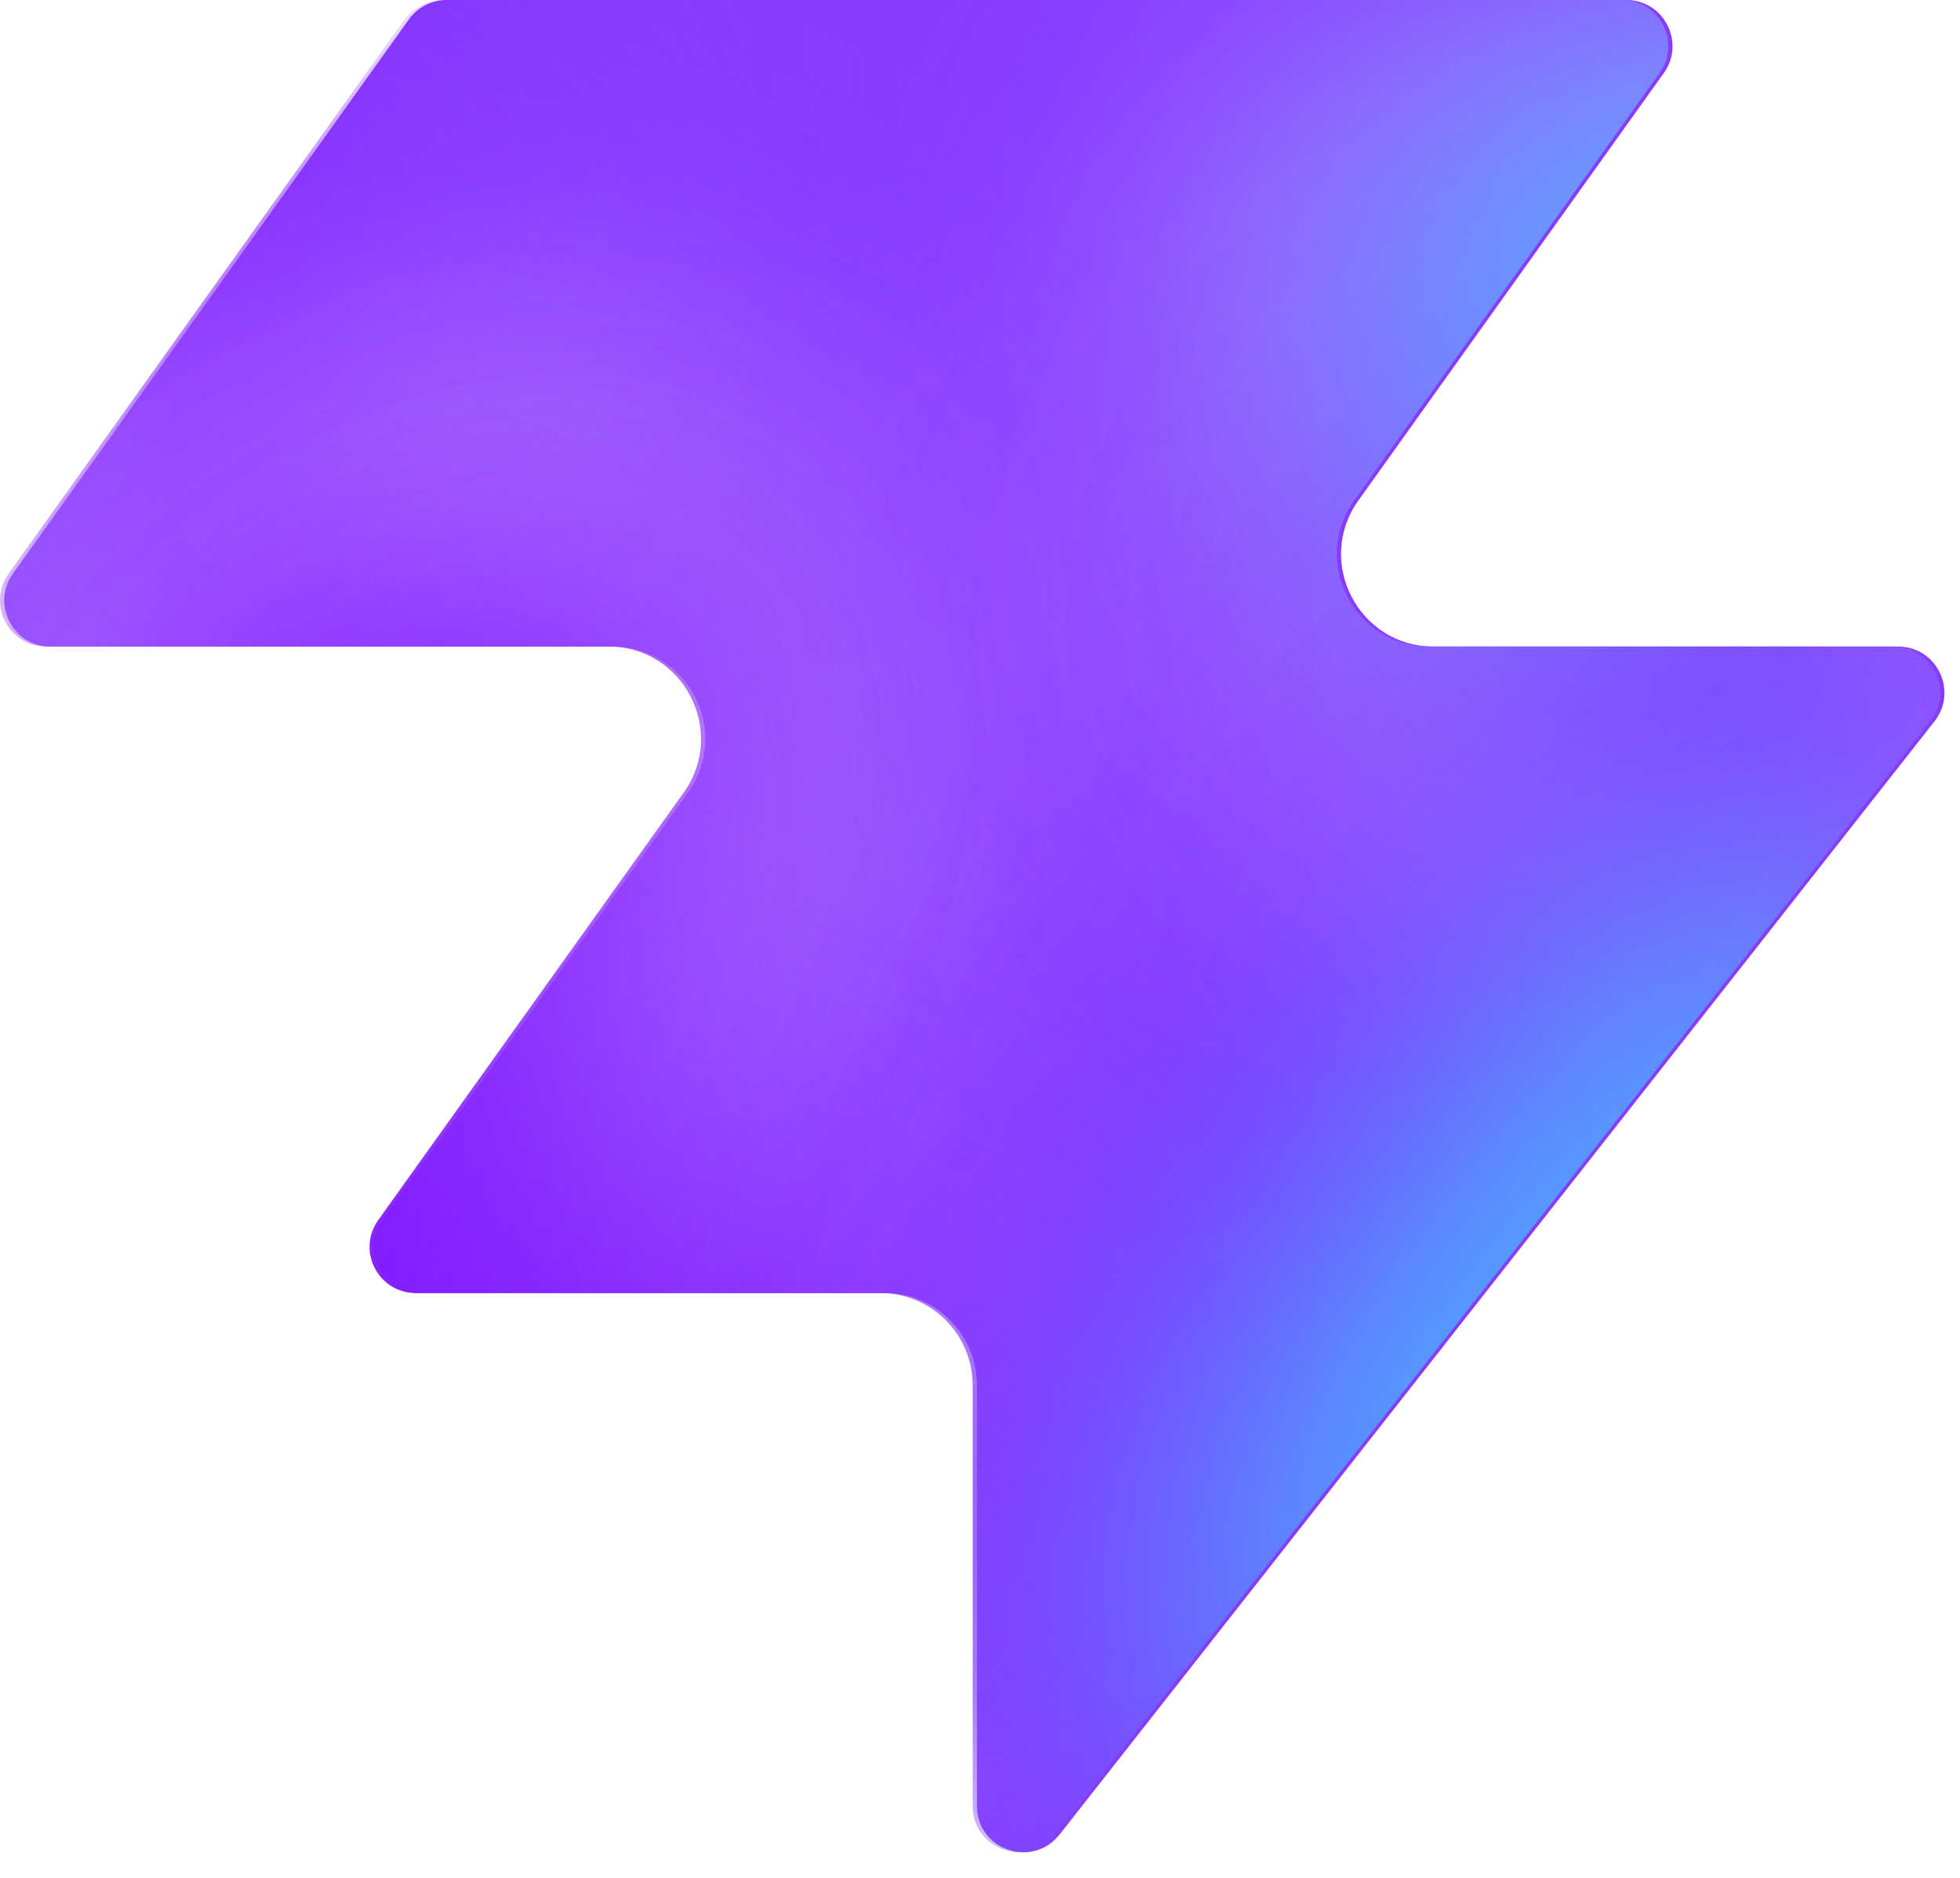
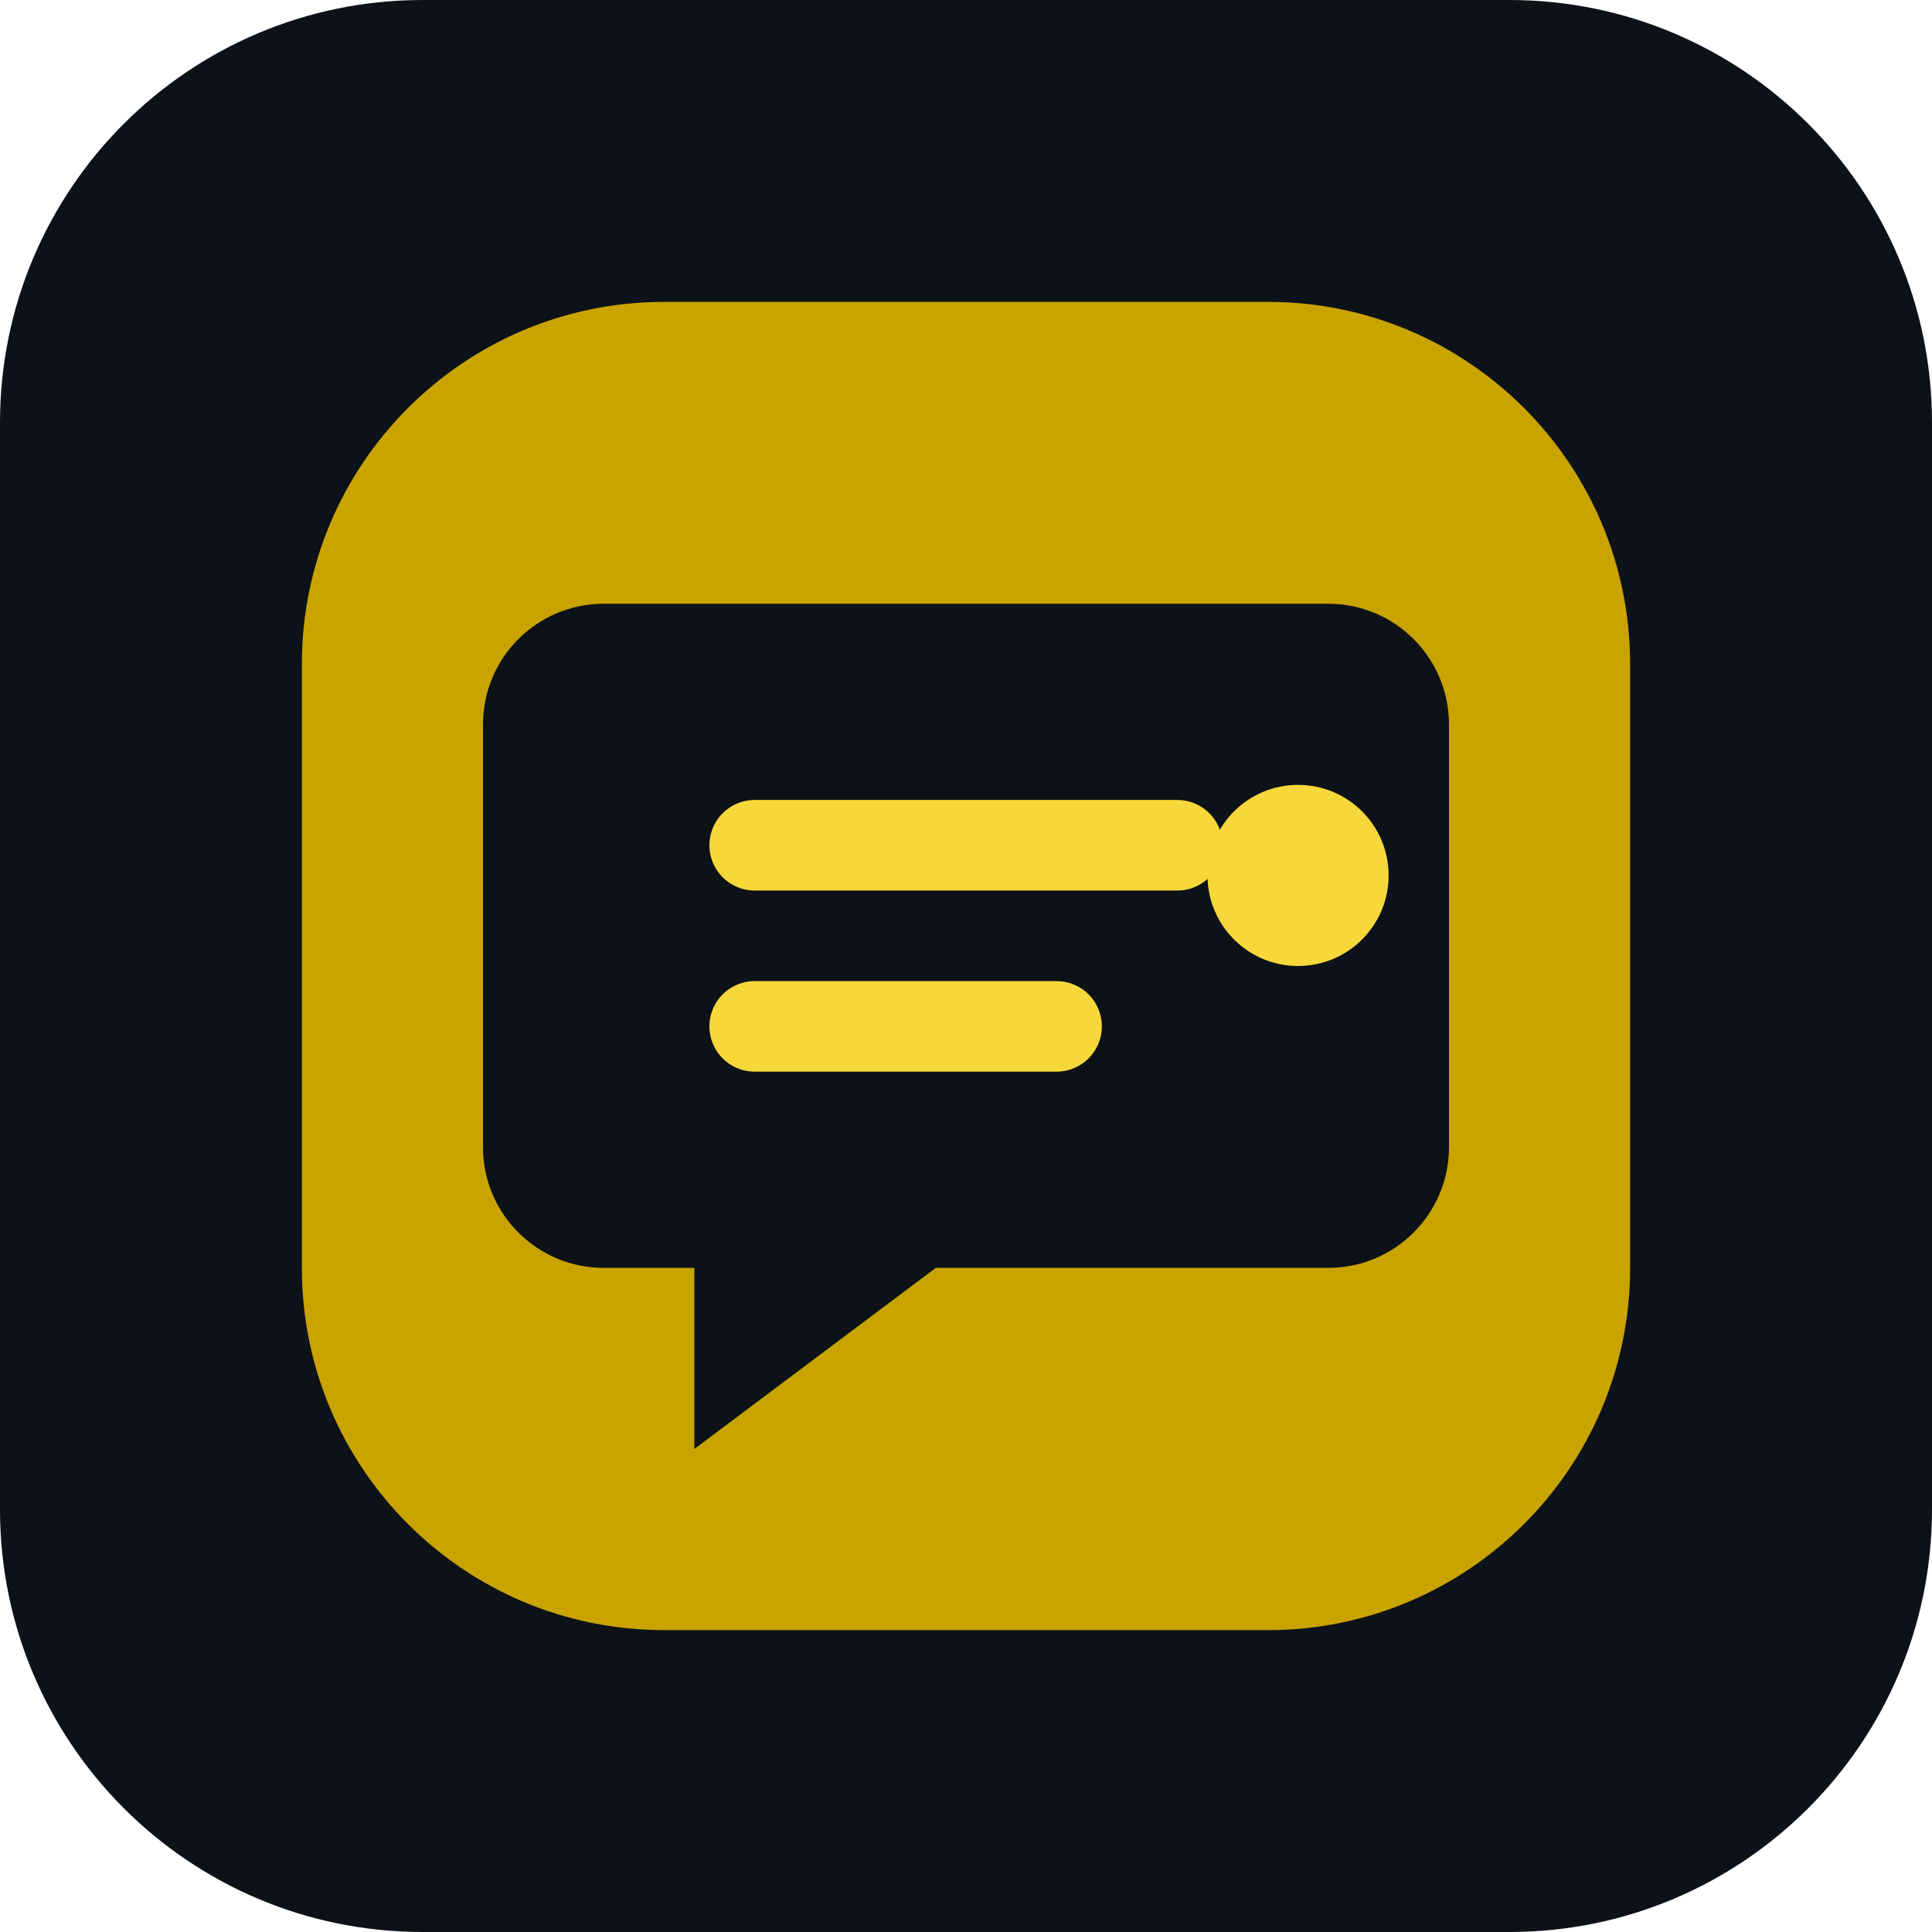
- <svg xmlns="http://www.w3.org/2000/svg" width="48" height="46" fill="none" viewBox="0 0 48 46">
-   <path fill="#863bff" d="M25.946 44.938c-.664.845-2.021.375-2.021-.698V33.937a2.26 2.26 0 0 0-2.262-2.262H10.287c-.92 0-1.456-1.04-.92-1.788l7.48-10.471c1.07-1.497 0-3.578-1.842-3.578H1.237c-.92 0-1.456-1.04-.92-1.788L10.013.474c.214-.297.556-.474.92-.474h28.894c.92 0 1.456 1.04.92 1.788l-7.48 10.471c-1.07 1.498 0 3.579 1.842 3.579h11.377c.943 0 1.473 1.088.89 1.83L25.947 44.94z" style="fill:#863bff;fill:color(display-p3 .525 .23 1);fill-opacity:1" />
-   <mask id="a" width="48" height="46" x="0" y="0" maskUnits="userSpaceOnUse" style="mask-type:alpha">
-     <path fill="#000" d="M25.842 44.938c-.664.844-2.021.375-2.021-.698V33.937a2.26 2.26 0 0 0-2.262-2.262H10.183c-.92 0-1.456-1.04-.92-1.788l7.48-10.471c1.07-1.498 0-3.579-1.842-3.579H1.133c-.92 0-1.456-1.04-.92-1.787L9.91.473c.214-.297.556-.474.92-.474h28.894c.92 0 1.456 1.04.92 1.788l-7.48 10.471c-1.07 1.498 0 3.578 1.842 3.578h11.377c.943 0 1.473 1.088.89 1.832L25.843 44.94z" style="fill:#000;fill-opacity:1" />
-   </mask>
-   <g mask="url(#a)">
-     <g filter="url(#b)">
-       <ellipse cx="5.508" cy="14.704" fill="#ede6ff" rx="5.508" ry="14.704" style="fill:#ede6ff;fill:color(display-p3 .927 .903 1);fill-opacity:1" transform="matrix(.00324 1 1 -.00324 -4.47 31.516)" />
-     </g>
-     <g filter="url(#c)">
-       <ellipse cx="10.399" cy="29.851" fill="#ede6ff" rx="10.399" ry="29.851" style="fill:#ede6ff;fill:color(display-p3 .927 .903 1);fill-opacity:1" transform="matrix(.00324 1 1 -.00324 -39.328 7.883)" />
-     </g>
-     <g filter="url(#d)">
-       <ellipse cx="5.508" cy="30.487" fill="#7e14ff" rx="5.508" ry="30.487" style="fill:#7e14ff;fill:color(display-p3 .492 .077 1);fill-opacity:1" transform="rotate(89.814 -25.913 -14.639)scale(1 -1)" />
-     </g>
-     <g filter="url(#e)">
-       <ellipse cx="5.508" cy="30.599" fill="#7e14ff" rx="5.508" ry="30.599" style="fill:#7e14ff;fill:color(display-p3 .492 .077 1);fill-opacity:1" transform="rotate(89.814 -32.644 -3.334)scale(1 -1)" />
-     </g>
-     <g filter="url(#f)">
-       <ellipse cx="5.508" cy="30.599" fill="#7e14ff" rx="5.508" ry="30.599" style="fill:#7e14ff;fill:color(display-p3 .492 .077 1);fill-opacity:1" transform="matrix(.00324 1 1 -.00324 -34.34 30.47)" />
-     </g>
-     <g filter="url(#g)">
-       <ellipse cx="14.072" cy="22.078" fill="#ede6ff" rx="14.072" ry="22.078" style="fill:#ede6ff;fill:color(display-p3 .927 .903 1);fill-opacity:1" transform="rotate(93.35 24.506 48.493)scale(-1 1)" />
-     </g>
-     <g filter="url(#h)">
-       <ellipse cx="3.47" cy="21.501" fill="#7e14ff" rx="3.47" ry="21.501" style="fill:#7e14ff;fill:color(display-p3 .492 .077 1);fill-opacity:1" transform="rotate(89.009 28.708 47.59)scale(-1 1)" />
-     </g>
-     <g filter="url(#i)">
-       <ellipse cx="3.47" cy="21.501" fill="#7e14ff" rx="3.47" ry="21.501" style="fill:#7e14ff;fill:color(display-p3 .492 .077 1);fill-opacity:1" transform="rotate(89.009 28.708 47.59)scale(-1 1)" />
-     </g>
-     <g filter="url(#j)">
-       <ellipse cx=".387" cy="8.972" fill="#7e14ff" rx="4.407" ry="29.108" style="fill:#7e14ff;fill:color(display-p3 .492 .077 1);fill-opacity:1" transform="rotate(39.51 .387 8.972)" />
-     </g>
-     <g filter="url(#k)">
-       <ellipse cx="47.523" cy="-6.092" fill="#7e14ff" rx="4.407" ry="29.108" style="fill:#7e14ff;fill:color(display-p3 .492 .077 1);fill-opacity:1" transform="rotate(37.892 47.523 -6.092)" />
-     </g>
-     <g filter="url(#l)">
-       <ellipse cx="41.412" cy="6.333" fill="#47bfff" rx="5.971" ry="9.665" style="fill:#47bfff;fill:color(display-p3 .28 .748 1);fill-opacity:1" transform="rotate(37.892 41.412 6.333)" />
-     </g>
-     <g filter="url(#m)">
-       <ellipse cx="-1.879" cy="38.332" fill="#7e14ff" rx="4.407" ry="29.108" style="fill:#7e14ff;fill:color(display-p3 .492 .077 1);fill-opacity:1" transform="rotate(37.892 -1.88 38.332)" />
-     </g>
-     <g filter="url(#n)">
-       <ellipse cx="-1.879" cy="38.332" fill="#7e14ff" rx="4.407" ry="29.108" style="fill:#7e14ff;fill:color(display-p3 .492 .077 1);fill-opacity:1" transform="rotate(37.892 -1.88 38.332)" />
-     </g>
-     <g filter="url(#o)">
-       <ellipse cx="35.651" cy="29.907" fill="#7e14ff" rx="4.407" ry="29.108" style="fill:#7e14ff;fill:color(display-p3 .492 .077 1);fill-opacity:1" transform="rotate(37.892 35.651 29.907)" />
-     </g>
-     <g filter="url(#p)">
-       <ellipse cx="38.418" cy="32.4" fill="#47bfff" rx="5.971" ry="15.297" style="fill:#47bfff;fill:color(display-p3 .28 .748 1);fill-opacity:1" transform="rotate(37.892 38.418 32.4)" />
-     </g>
-   </g>
-   <defs>
-     <filter id="b" width="60.045" height="41.654" x="-19.77" y="16.149" color-interpolation-filters="sRGB" filterUnits="userSpaceOnUse">
-       <feFlood flood-opacity="0" result="BackgroundImageFix" />
-       <feBlend in="SourceGraphic" in2="BackgroundImageFix" result="shape" />
-       <feGaussianBlur result="effect1_foregroundBlur_2002_17158" stdDeviation="7.659" />
-     </filter>
-     <filter id="c" width="90.34" height="51.437" x="-54.613" y="-7.533" color-interpolation-filters="sRGB" filterUnits="userSpaceOnUse">
-       <feFlood flood-opacity="0" result="BackgroundImageFix" />
-       <feBlend in="SourceGraphic" in2="BackgroundImageFix" result="shape" />
-       <feGaussianBlur result="effect1_foregroundBlur_2002_17158" stdDeviation="7.659" />
-     </filter>
-     <filter id="d" width="79.355" height="29.4" x="-49.64" y="2.03" color-interpolation-filters="sRGB" filterUnits="userSpaceOnUse">
-       <feFlood flood-opacity="0" result="BackgroundImageFix" />
-       <feBlend in="SourceGraphic" in2="BackgroundImageFix" result="shape" />
-       <feGaussianBlur result="effect1_foregroundBlur_2002_17158" stdDeviation="4.596" />
-     </filter>
-     <filter id="e" width="79.579" height="29.4" x="-45.045" y="20.029" color-interpolation-filters="sRGB" filterUnits="userSpaceOnUse">
-       <feFlood flood-opacity="0" result="BackgroundImageFix" />
-       <feBlend in="SourceGraphic" in2="BackgroundImageFix" result="shape" />
-       <feGaussianBlur result="effect1_foregroundBlur_2002_17158" stdDeviation="4.596" />
-     </filter>
-     <filter id="f" width="79.579" height="29.4" x="-43.513" y="21.178" color-interpolation-filters="sRGB" filterUnits="userSpaceOnUse">
-       <feFlood flood-opacity="0" result="BackgroundImageFix" />
-       <feBlend in="SourceGraphic" in2="BackgroundImageFix" result="shape" />
-       <feGaussianBlur result="effect1_foregroundBlur_2002_17158" stdDeviation="4.596" />
-     </filter>
-     <filter id="g" width="74.749" height="58.852" x="15.756" y="-17.901" color-interpolation-filters="sRGB" filterUnits="userSpaceOnUse">
-       <feFlood flood-opacity="0" result="BackgroundImageFix" />
-       <feBlend in="SourceGraphic" in2="BackgroundImageFix" result="shape" />
-       <feGaussianBlur result="effect1_foregroundBlur_2002_17158" stdDeviation="7.659" />
-     </filter>
-     <filter id="h" width="61.377" height="25.362" x="23.548" y="2.284" color-interpolation-filters="sRGB" filterUnits="userSpaceOnUse">
-       <feFlood flood-opacity="0" result="BackgroundImageFix" />
-       <feBlend in="SourceGraphic" in2="BackgroundImageFix" result="shape" />
-       <feGaussianBlur result="effect1_foregroundBlur_2002_17158" stdDeviation="4.596" />
-     </filter>
-     <filter id="i" width="61.377" height="25.362" x="23.548" y="2.284" color-interpolation-filters="sRGB" filterUnits="userSpaceOnUse">
-       <feFlood flood-opacity="0" result="BackgroundImageFix" />
-       <feBlend in="SourceGraphic" in2="BackgroundImageFix" result="shape" />
-       <feGaussianBlur result="effect1_foregroundBlur_2002_17158" stdDeviation="4.596" />
-     </filter>
-     <filter id="j" width="56.045" height="63.649" x="-27.636" y="-22.853" color-interpolation-filters="sRGB" filterUnits="userSpaceOnUse">
-       <feFlood flood-opacity="0" result="BackgroundImageFix" />
-       <feBlend in="SourceGraphic" in2="BackgroundImageFix" result="shape" />
-       <feGaussianBlur result="effect1_foregroundBlur_2002_17158" stdDeviation="4.596" />
-     </filter>
-     <filter id="k" width="54.814" height="64.646" x="20.116" y="-38.415" color-interpolation-filters="sRGB" filterUnits="userSpaceOnUse">
-       <feFlood flood-opacity="0" result="BackgroundImageFix" />
-       <feBlend in="SourceGraphic" in2="BackgroundImageFix" result="shape" />
-       <feGaussianBlur result="effect1_foregroundBlur_2002_17158" stdDeviation="4.596" />
-     </filter>
-     <filter id="l" width="33.541" height="35.313" x="24.641" y="-11.323" color-interpolation-filters="sRGB" filterUnits="userSpaceOnUse">
-       <feFlood flood-opacity="0" result="BackgroundImageFix" />
-       <feBlend in="SourceGraphic" in2="BackgroundImageFix" result="shape" />
-       <feGaussianBlur result="effect1_foregroundBlur_2002_17158" stdDeviation="4.596" />
-     </filter>
-     <filter id="m" width="54.814" height="64.646" x="-29.286" y="6.009" color-interpolation-filters="sRGB" filterUnits="userSpaceOnUse">
-       <feFlood flood-opacity="0" result="BackgroundImageFix" />
-       <feBlend in="SourceGraphic" in2="BackgroundImageFix" result="shape" />
-       <feGaussianBlur result="effect1_foregroundBlur_2002_17158" stdDeviation="4.596" />
-     </filter>
-     <filter id="n" width="54.814" height="64.646" x="-29.286" y="6.009" color-interpolation-filters="sRGB" filterUnits="userSpaceOnUse">
-       <feFlood flood-opacity="0" result="BackgroundImageFix" />
-       <feBlend in="SourceGraphic" in2="BackgroundImageFix" result="shape" />
-       <feGaussianBlur result="effect1_foregroundBlur_2002_17158" stdDeviation="4.596" />
-     </filter>
-     <filter id="o" width="54.814" height="64.646" x="8.244" y="-2.416" color-interpolation-filters="sRGB" filterUnits="userSpaceOnUse">
-       <feFlood flood-opacity="0" result="BackgroundImageFix" />
-       <feBlend in="SourceGraphic" in2="BackgroundImageFix" result="shape" />
-       <feGaussianBlur result="effect1_foregroundBlur_2002_17158" stdDeviation="4.596" />
-     </filter>
-     <filter id="p" width="39.409" height="43.623" x="18.713" y="10.588" color-interpolation-filters="sRGB" filterUnits="userSpaceOnUse">
-       <feFlood flood-opacity="0" result="BackgroundImageFix" />
-       <feBlend in="SourceGraphic" in2="BackgroundImageFix" result="shape" />
-       <feGaussianBlur result="effect1_foregroundBlur_2002_17158" stdDeviation="4.596" />
-     </filter>
-   </defs>
+ <svg xmlns="http://www.w3.org/2000/svg" viewBox="0 0 64 64" role="img" aria-labelledby="title">
+   <rect width="64" height="64" rx="14" fill="#0d1118" />
+   <rect x="10" y="10" width="44" height="44" rx="12" fill="#c9a400" />
+   <path d="M20 20h24a4 4 0 0 1 4 4v14a4 4 0 0 1-4 4H31l-8 6v-6h-3a4 4 0 0 1-4-4V24a4 4 0 0 1 4-4Z" fill="#0d1118" />
+   <path d="M25 28h14M25 34h10" stroke="#f7d83b" stroke-width="3" stroke-linecap="round" />
+   <circle cx="43" cy="29" r="3" fill="#f7d83b" />
</svg>
